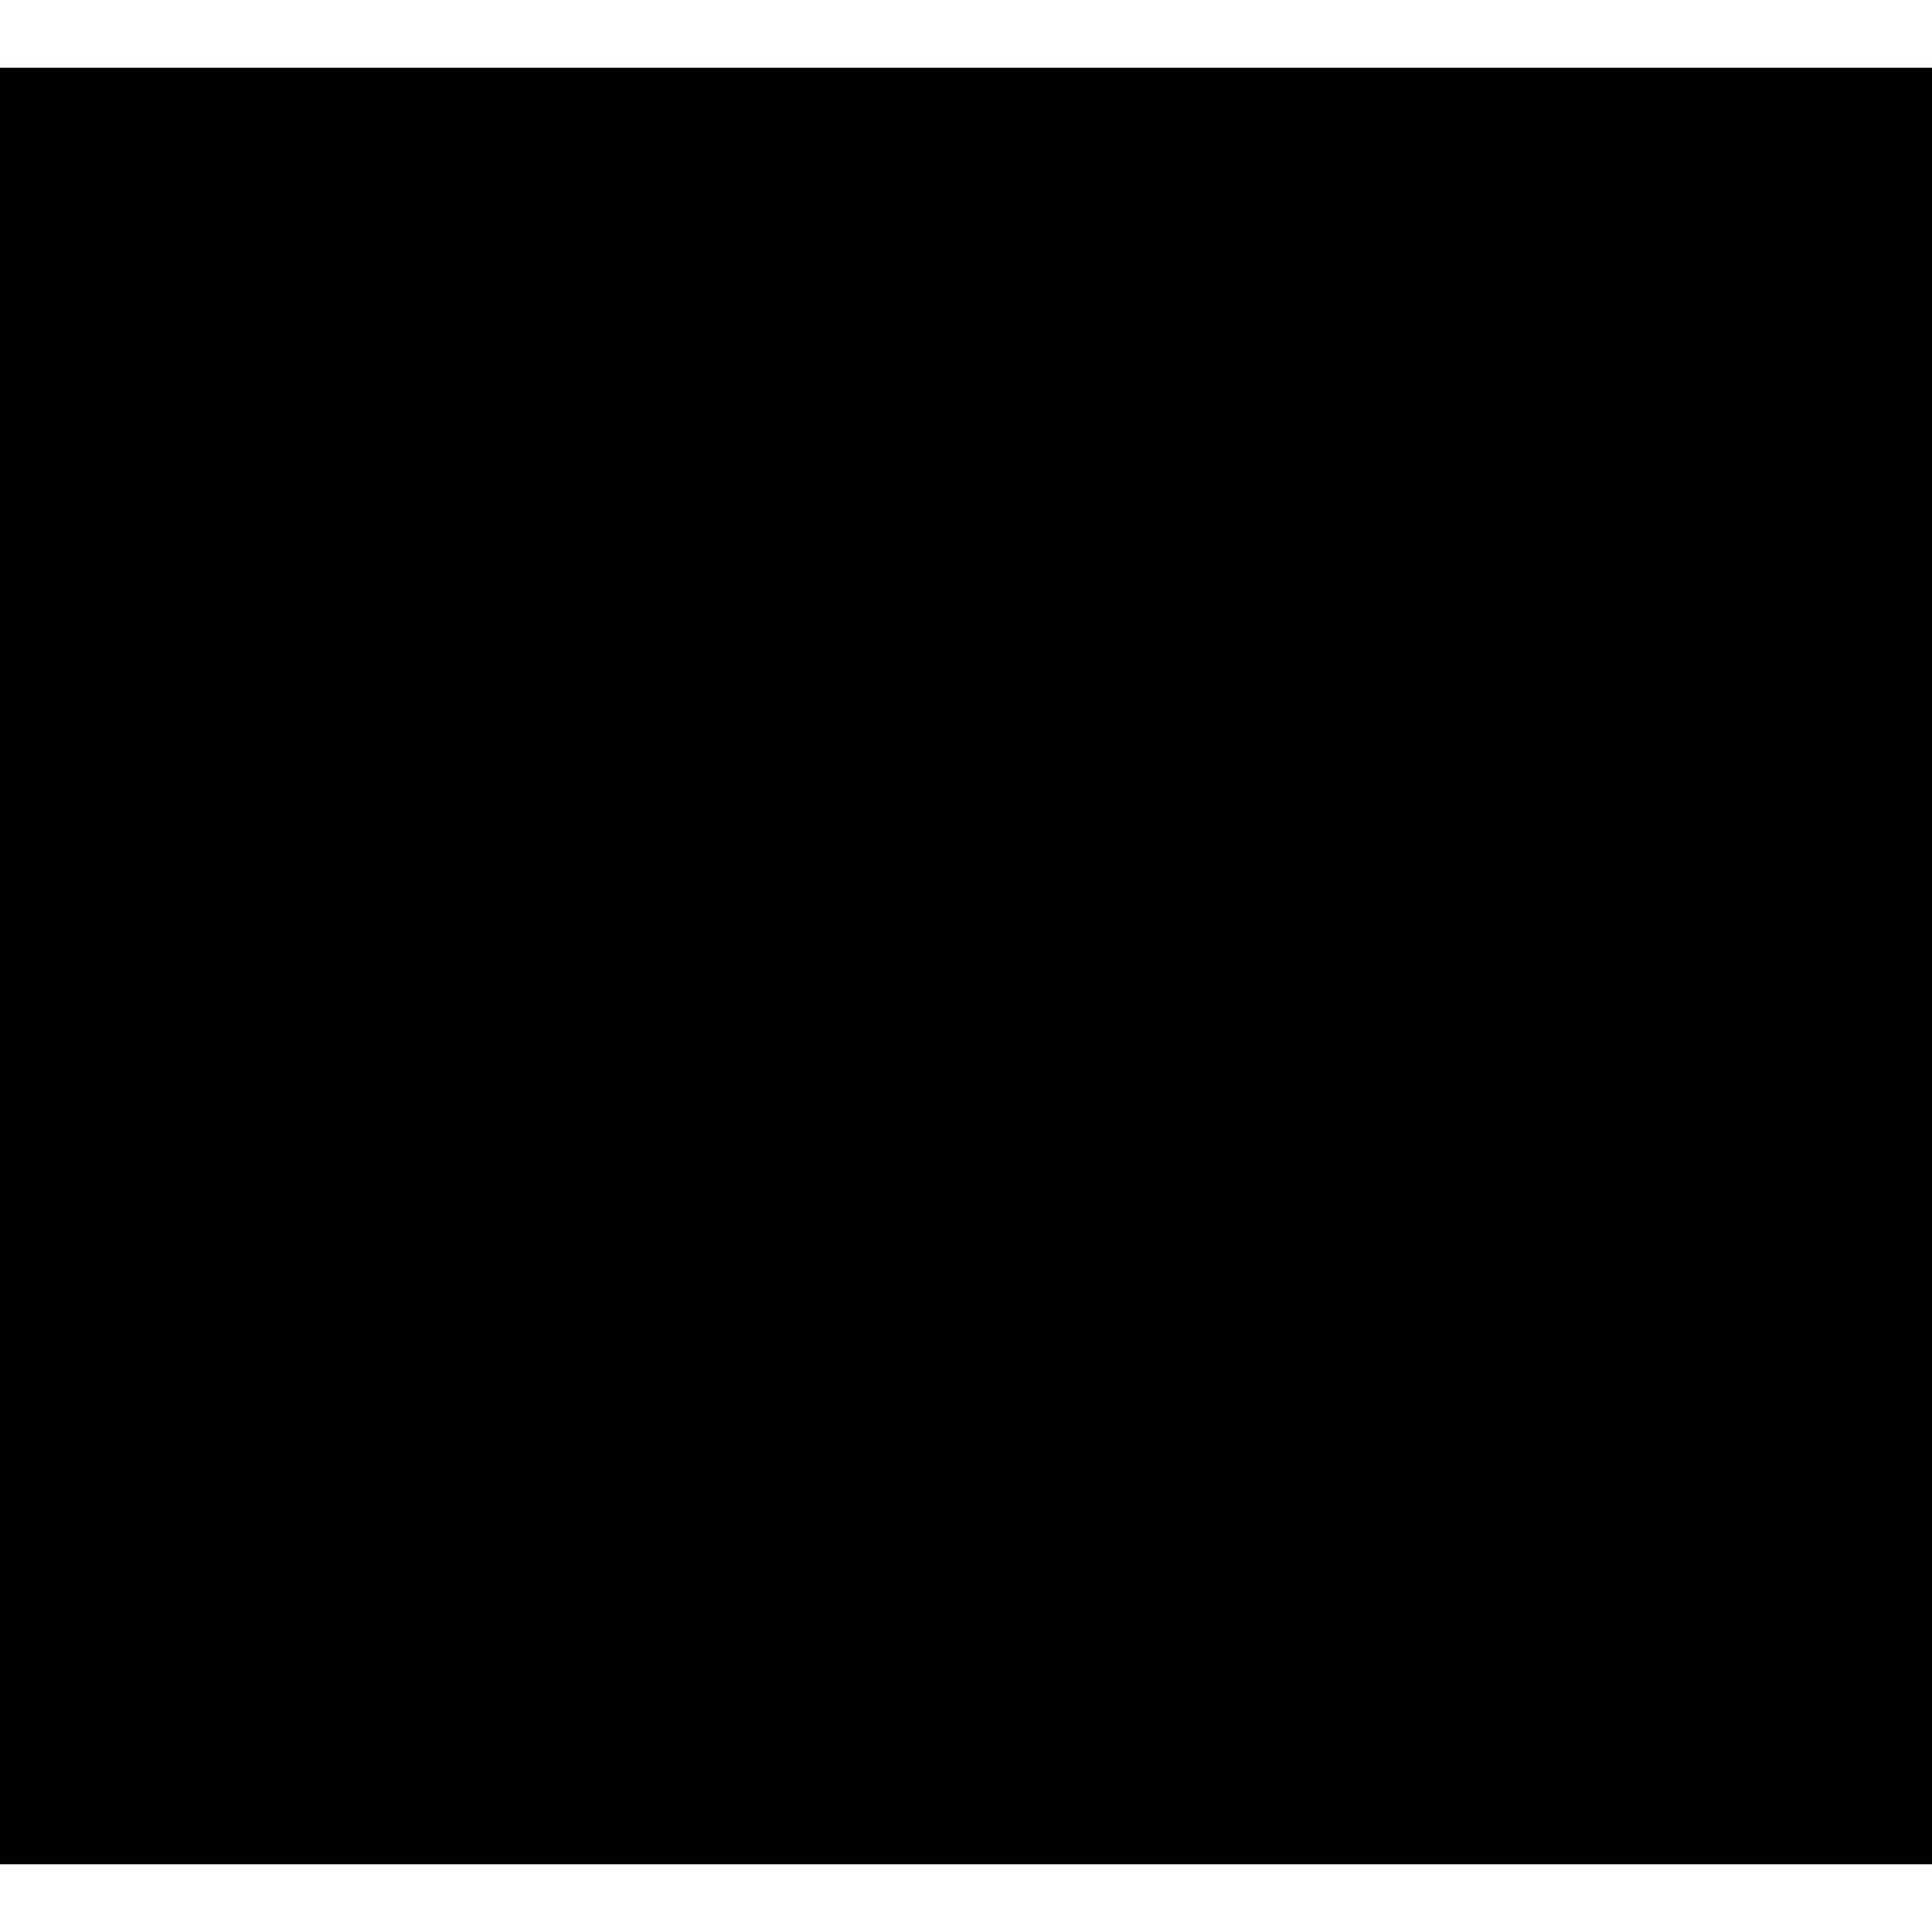
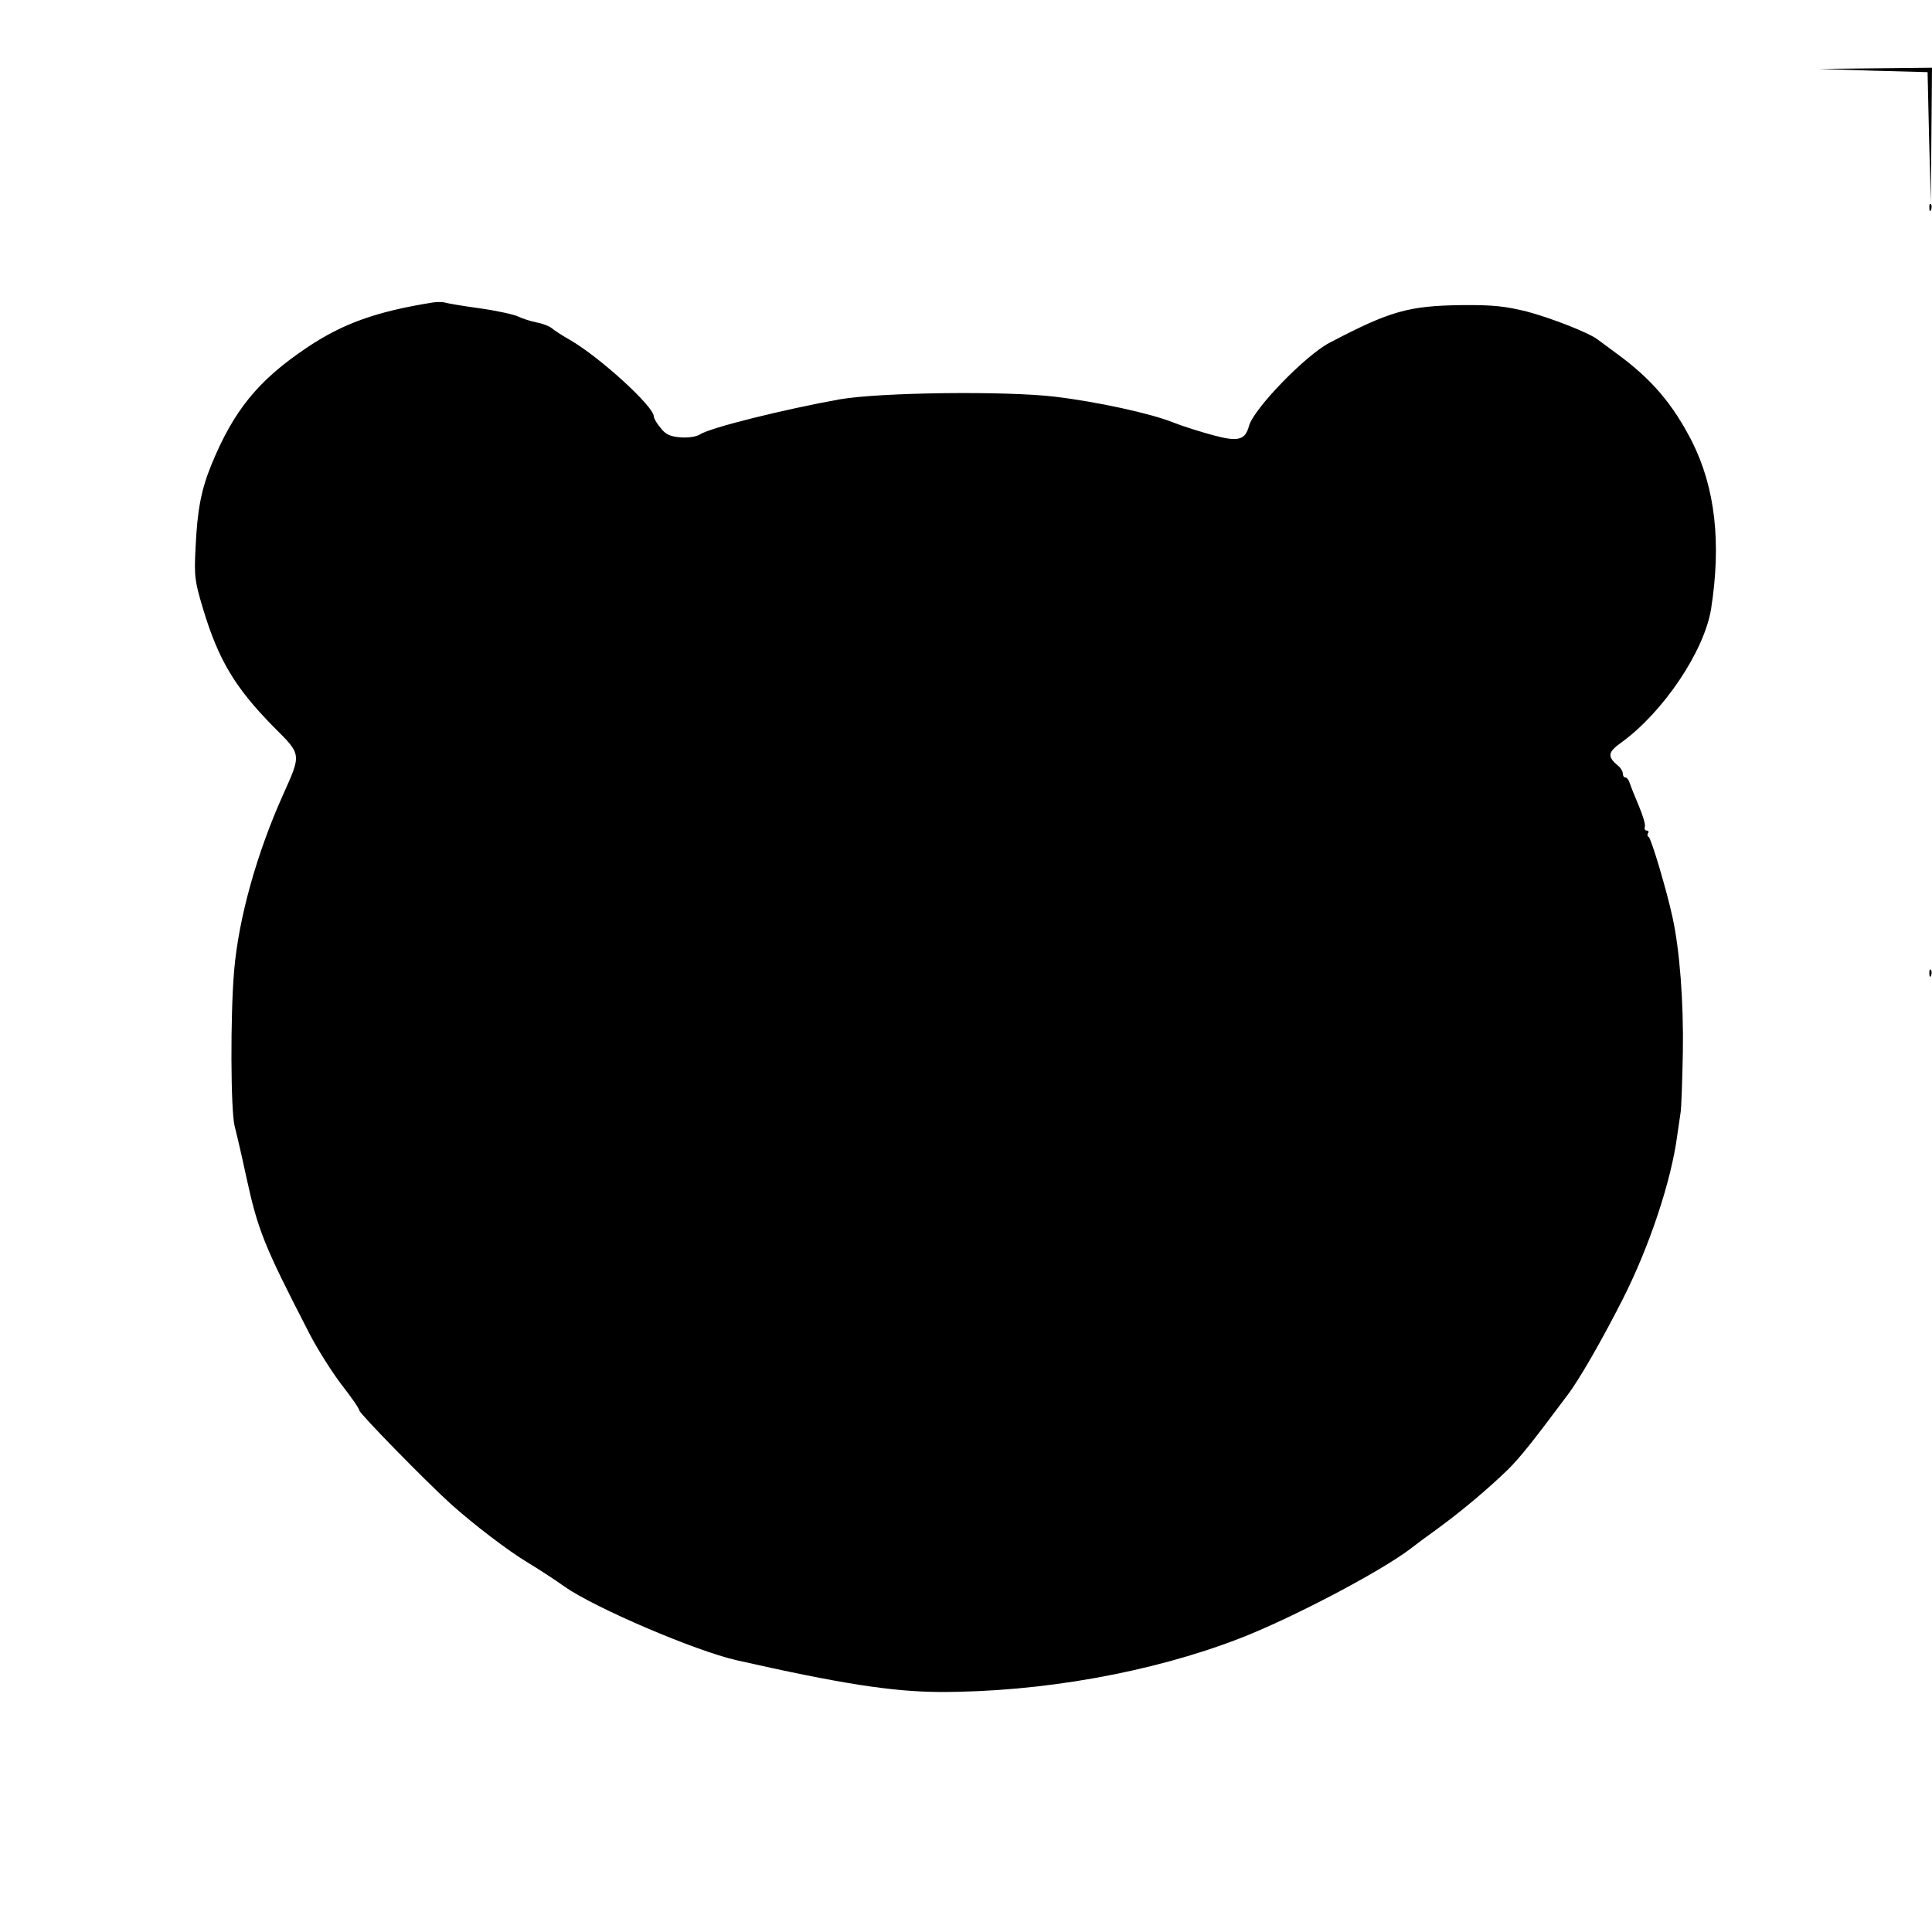
<svg xmlns="http://www.w3.org/2000/svg" version="1.0" width="656pt" height="656pt" viewBox="0 0 656 656" preserveAspectRatio="xMidYMid meet">
  <g transform="translate(0,656) scale(0.1,-0.1)" fill="#000000" stroke="none">
-     <path d="M0 3280 l0 -3050 3280 0 3280 0 0 3050 0 3050 -3280 0 -3280 0 0 -3050z" />
+     <path d="M6360 6320 l185 -5 5 -220 6 -220 2 228 2 227 -192 -2 -193 -2 185 -6z" />
+     <path d="M6551 5854 c0 -11 3 -14 6 -6 3 7 2 16 -1 19 -3 4 -6 -2 -5 -13z" />
+     <path d="M1470 5533 c-194 -31 -307 -72 -429 -154 -165 -111 -248 -213 -324 -399 -34 -84 -47 -151 -53 -280 -5 -97 -3 -113 26 -209 52 -172 108 -266 239 -399 96 -96 95 -90 31 -233 -89 -199 -150 -418 -165 -595 -13 -148 -12 -478 2 -529 7 -27 25 -104 39 -170 40 -184 61 -235 213 -530 28 -55 79 -135 111 -177 33 -42 60 -81 60 -87 0 -10 226 -241 310 -317 79 -71 196 -160 261 -199 35 -21 92 -58 127 -83 103 -72 442 -217 582 -249 354 -80 528 -107 690 -108 344 -1 719 66 1017 181 177 68 483 229 583 306 14 11 57 43 96 71 83 61 169 134 234 197 41 41 80 89 203 254 41 54 119 191 185 321 92 180 167 406 187 560 4 28 9 61 11 75 3 14 6 106 8 205 3 174 -11 351 -35 460 -20 93 -73 270 -81 273 -4 2 -6 8 -2 13 3 5 1 9 -5 9 -6 0 -8 6 -6 13 3 6 -7 39 -21 72 -14 33 -28 68 -31 78 -3 9 -9 17 -14 17 -5 0 -9 6 -9 14 0 7 -7 19 -16 26 -37 31 -35 46 10 78 143 103 283 311 306 455 35 224 14 411 -65 568 -65 127 -137 212 -255 298 -30 22 -59 44 -65 48 -27 22 -160 74 -240 95 -73 18 -114 23 -220 22 -182 -2 -245 -20 -451 -128 -83 -44 -257 -224 -273 -282 -13 -48 -36 -55 -121 -32 -41 11 -102 30 -135 43 -76 31 -260 71 -403 88 -166 20 -593 15 -731 -9 -184 -33 -440 -96 -474 -119 -13 -8 -40 -12 -67 -10 -35 3 -50 10 -67 32 -13 15 -23 33 -23 39 0 34 -183 201 -285 260 -27 15 -55 34 -62 40 -7 6 -29 15 -50 19 -20 4 -49 13 -63 20 -14 7 -73 20 -130 28 -58 8 -112 17 -120 20 -8 2 -26 2 -40 0z" />
+     <path d="M6551 3254 c0 -11 3 -14 6 -6 3 7 2 16 -1 19 -3 4 -6 -2 -5 -13z" />
  </g>
</svg>
